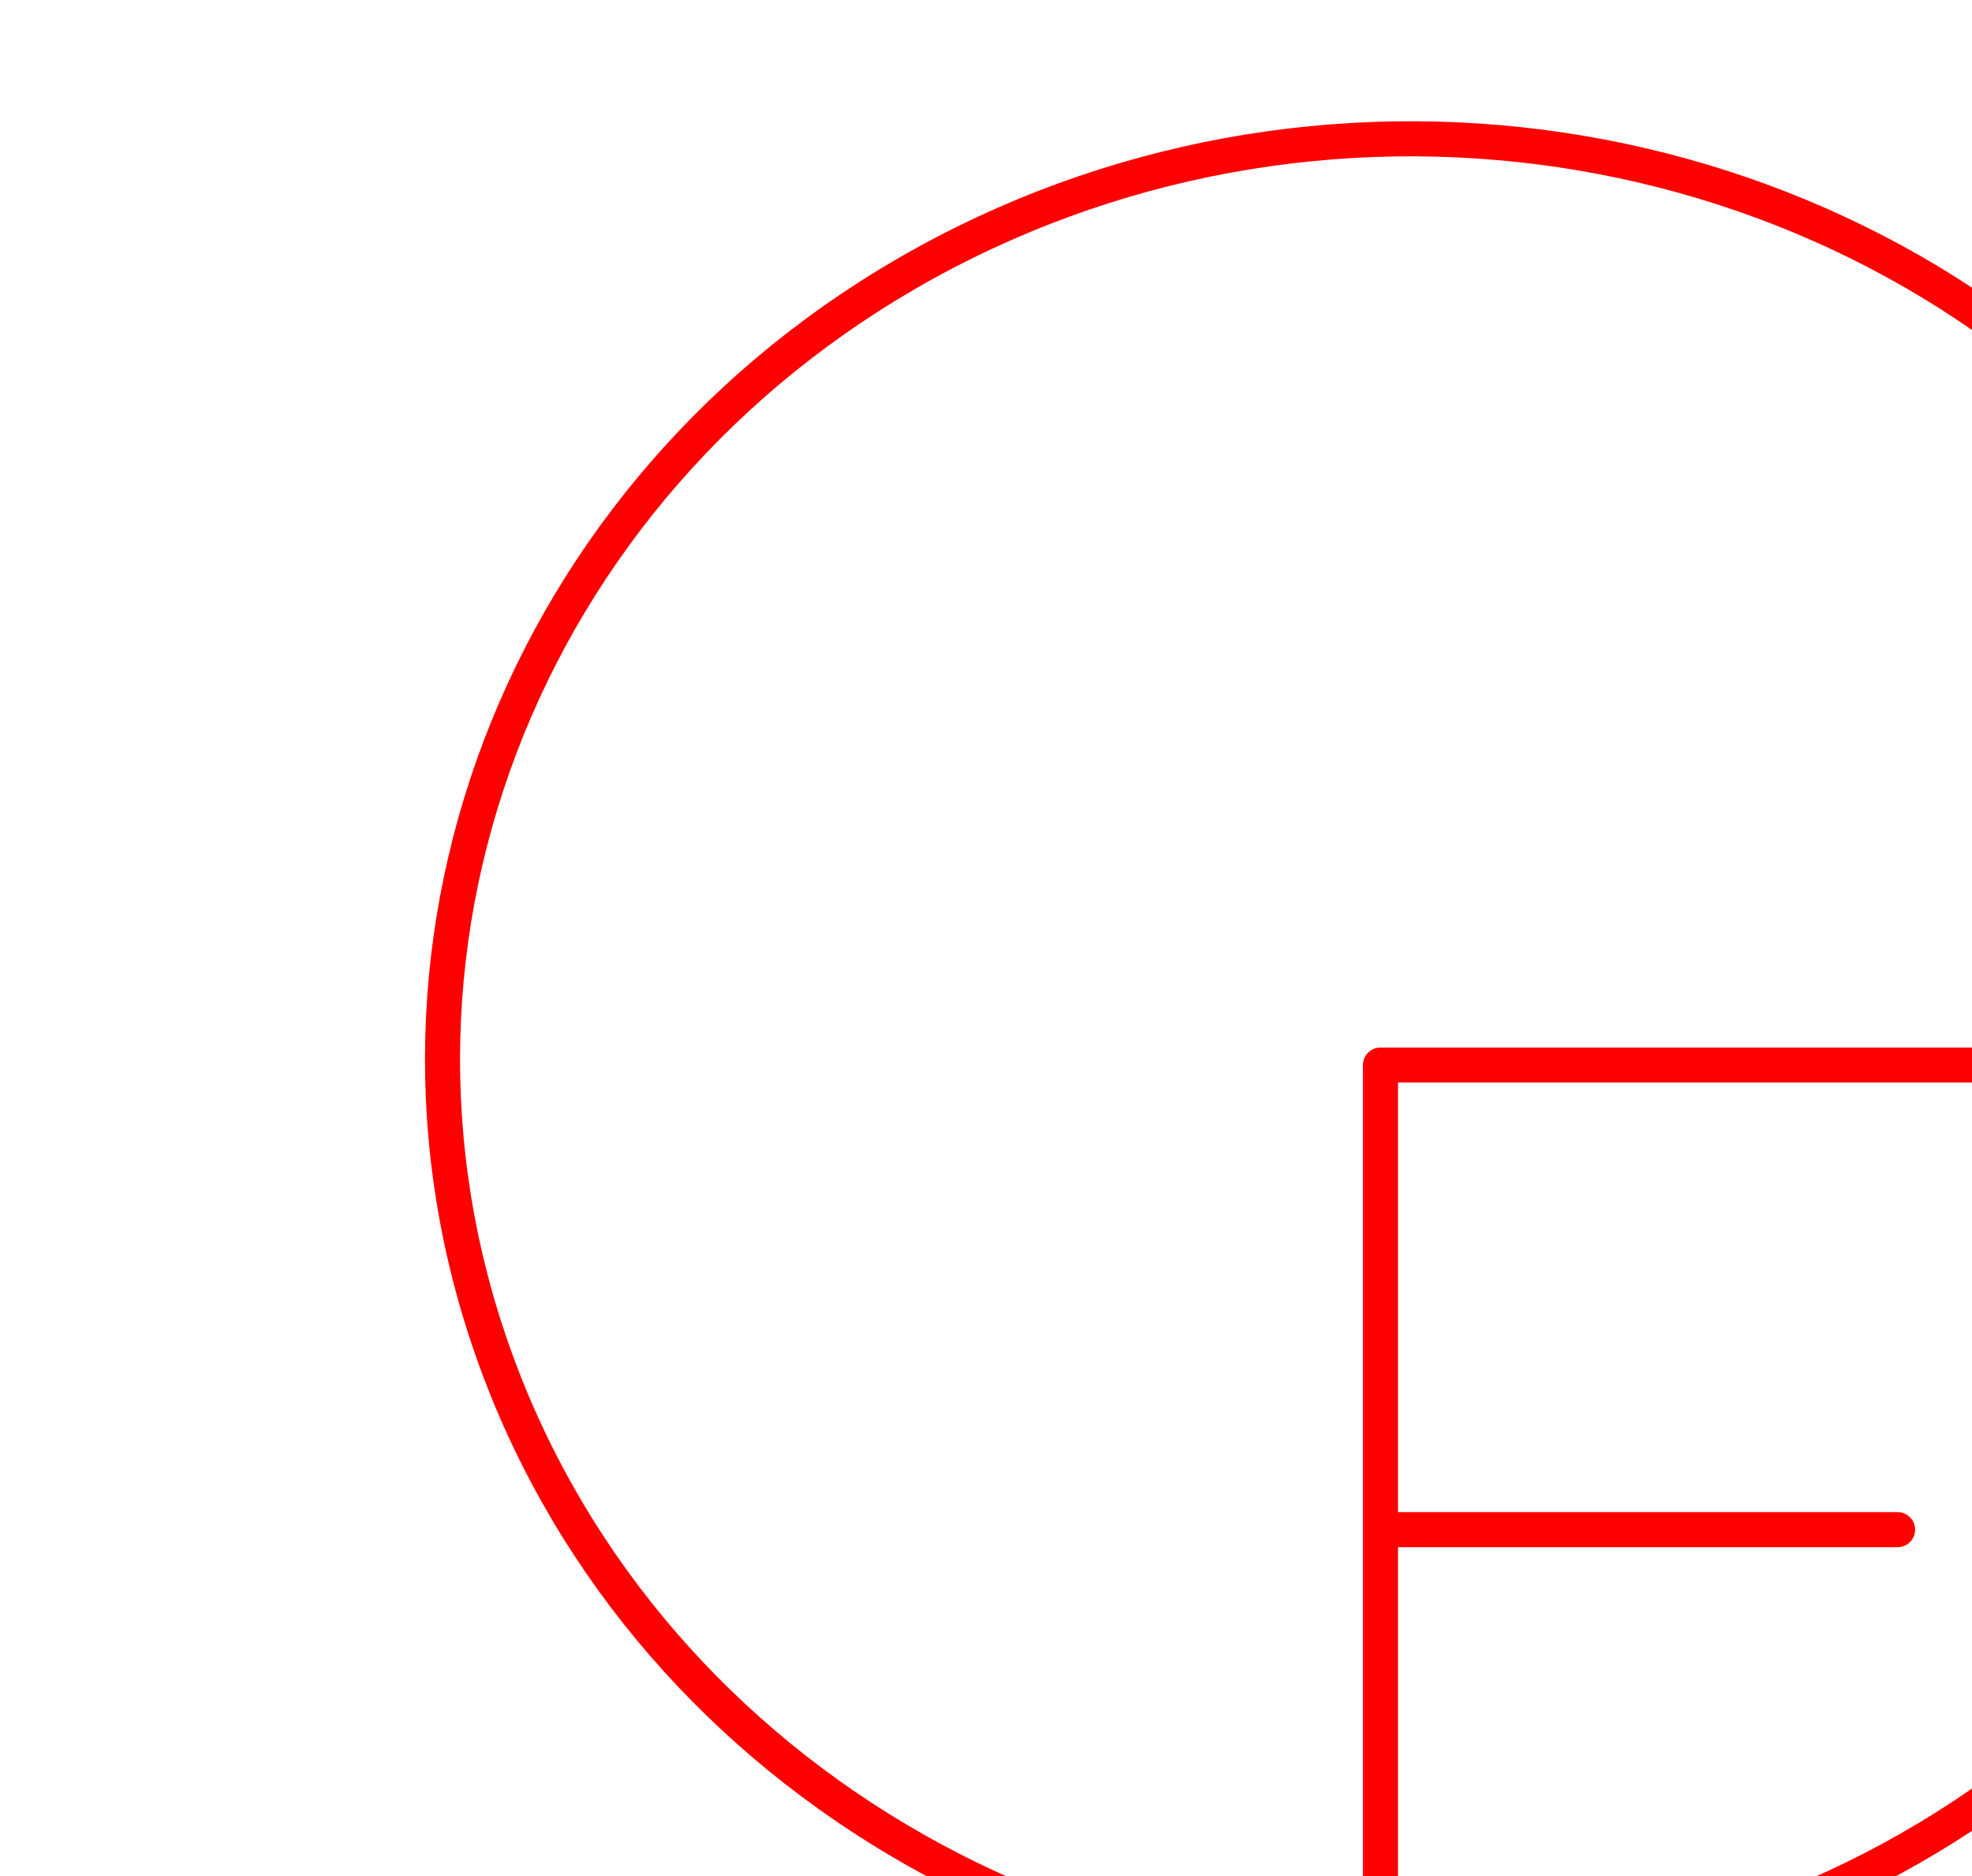
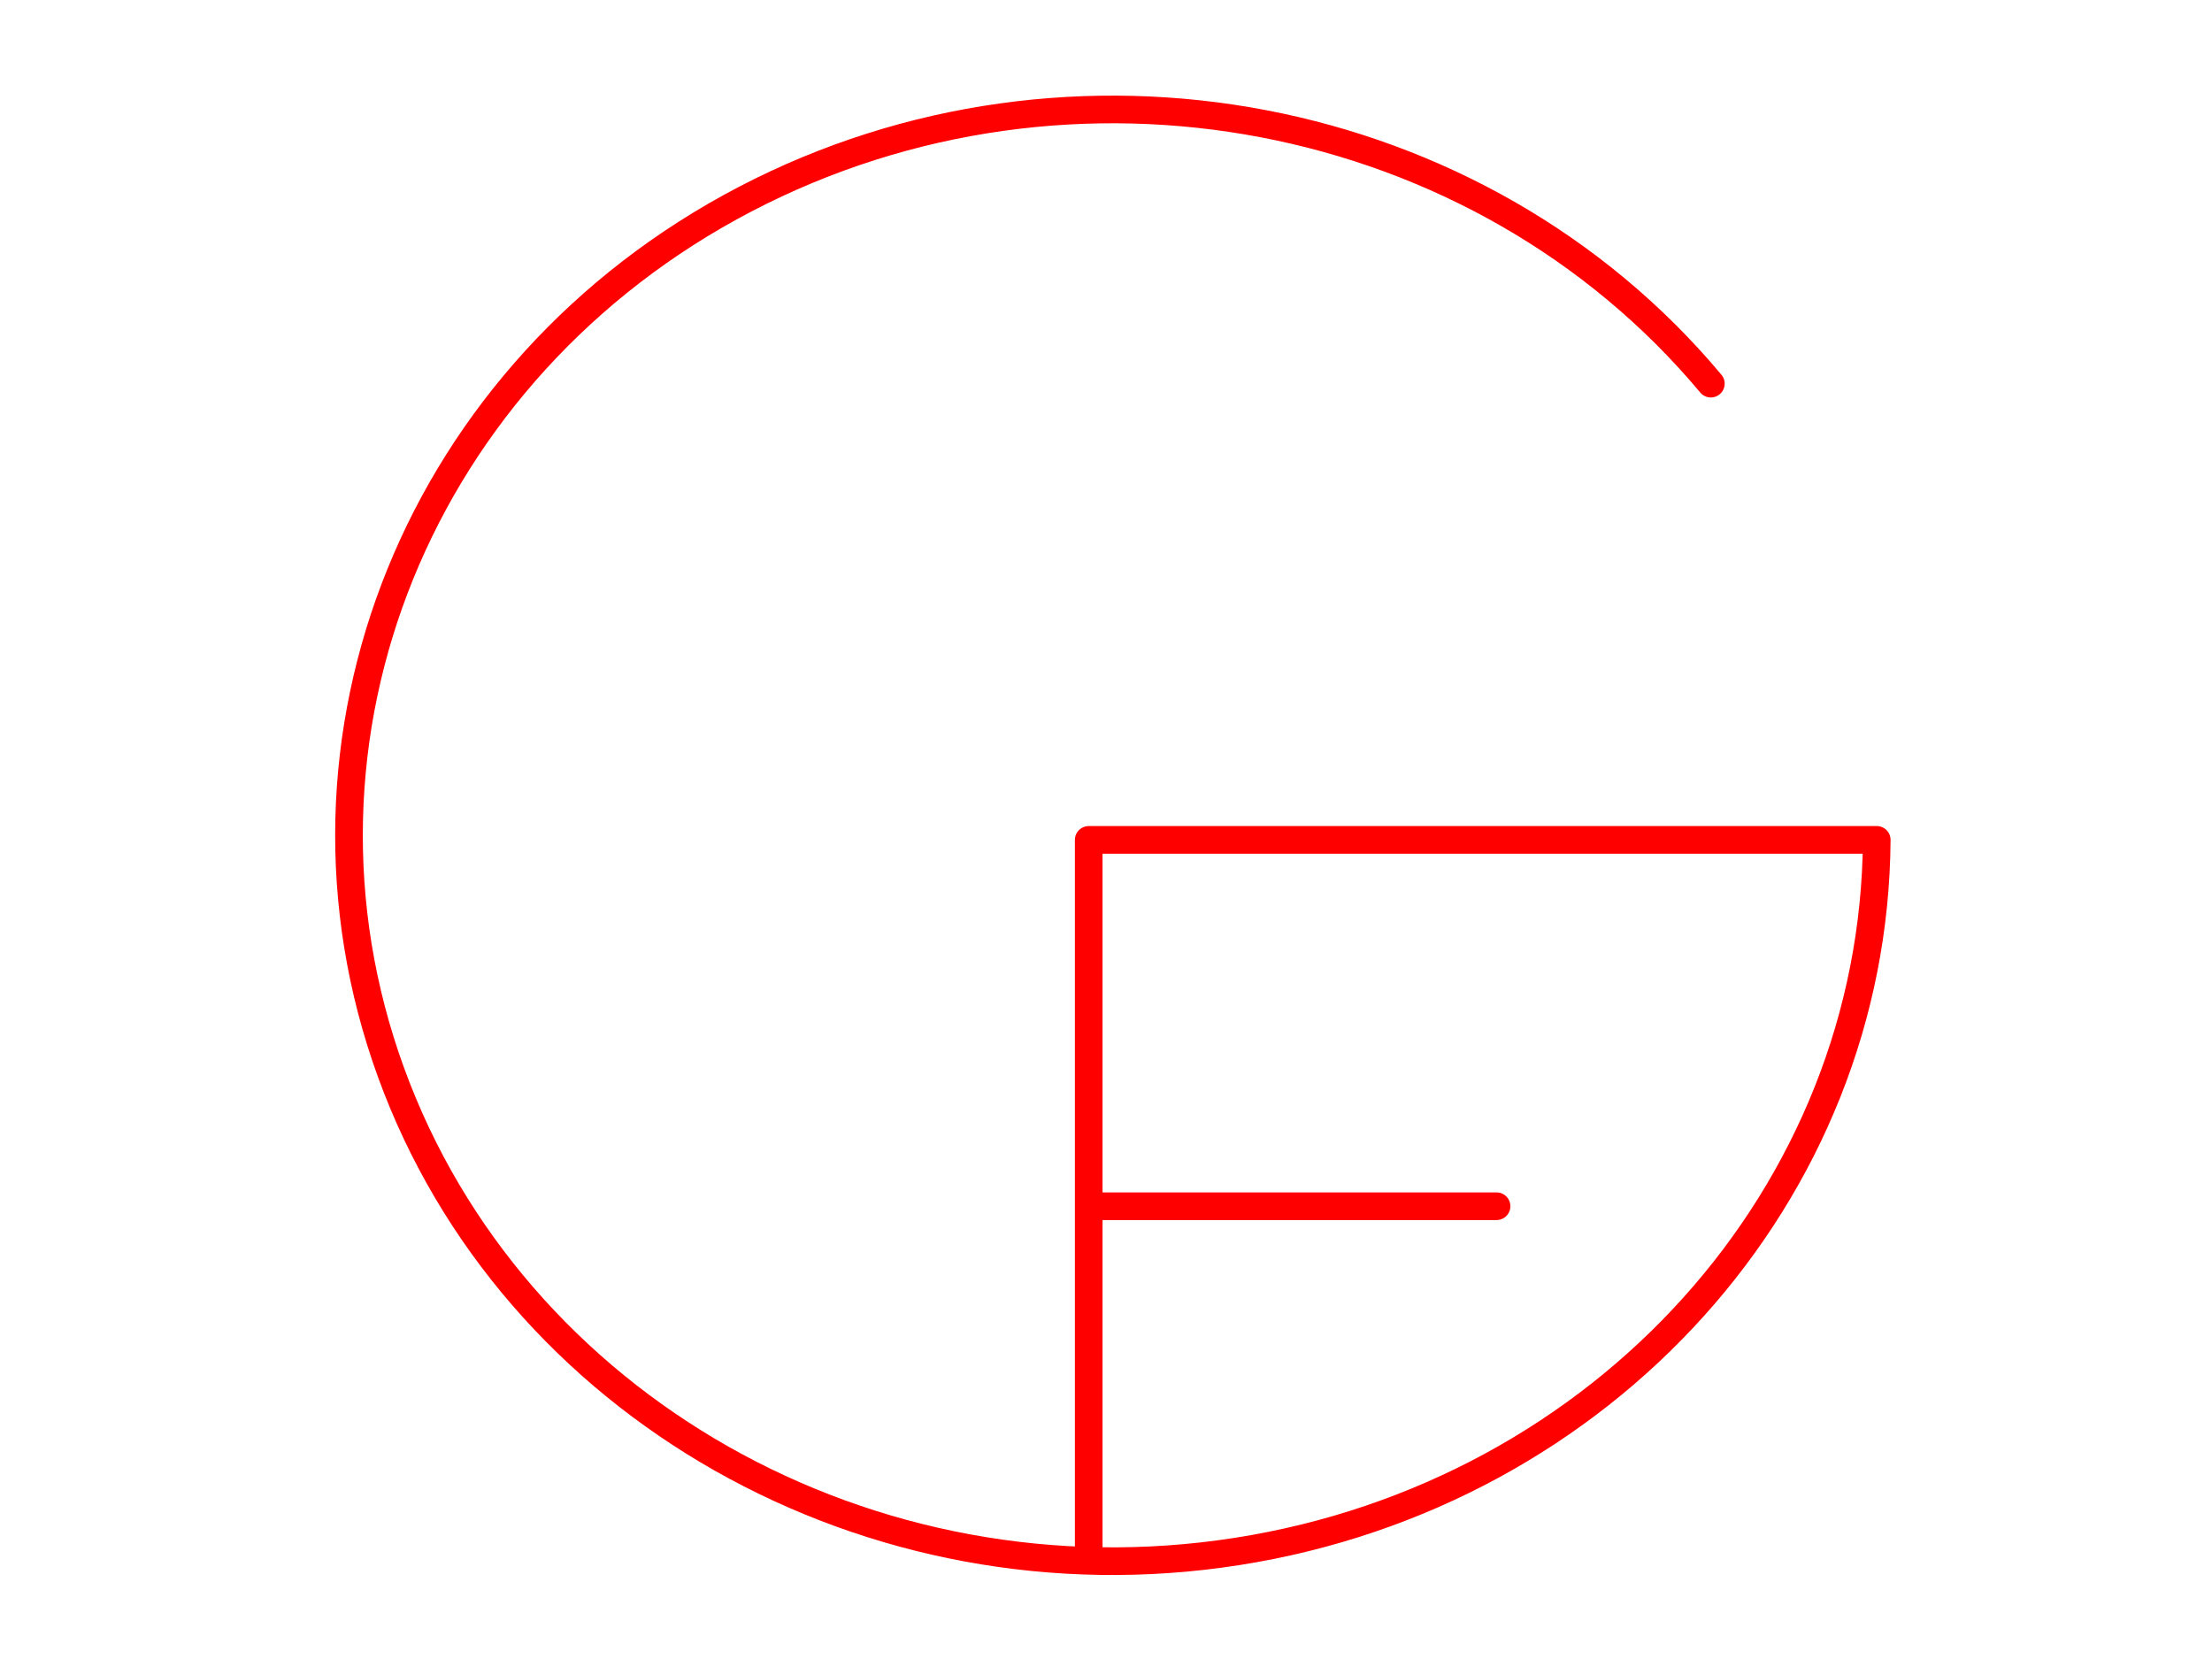
- <svg xmlns="http://www.w3.org/2000/svg" width="100%" height="100%" version="1.1">
+ <svg xmlns="http://www.w3.org/2000/svg" width="320" height="240" version="1.1">
  <path d="M157.5,225.5 v-51 h59 m-59,0 v-53 h114 a110.5,105 0 1,1 -24,-66" fill="none" stroke="red" stroke-width="4" stroke-linejoin="round" stroke-linecap="round" />
</svg>
